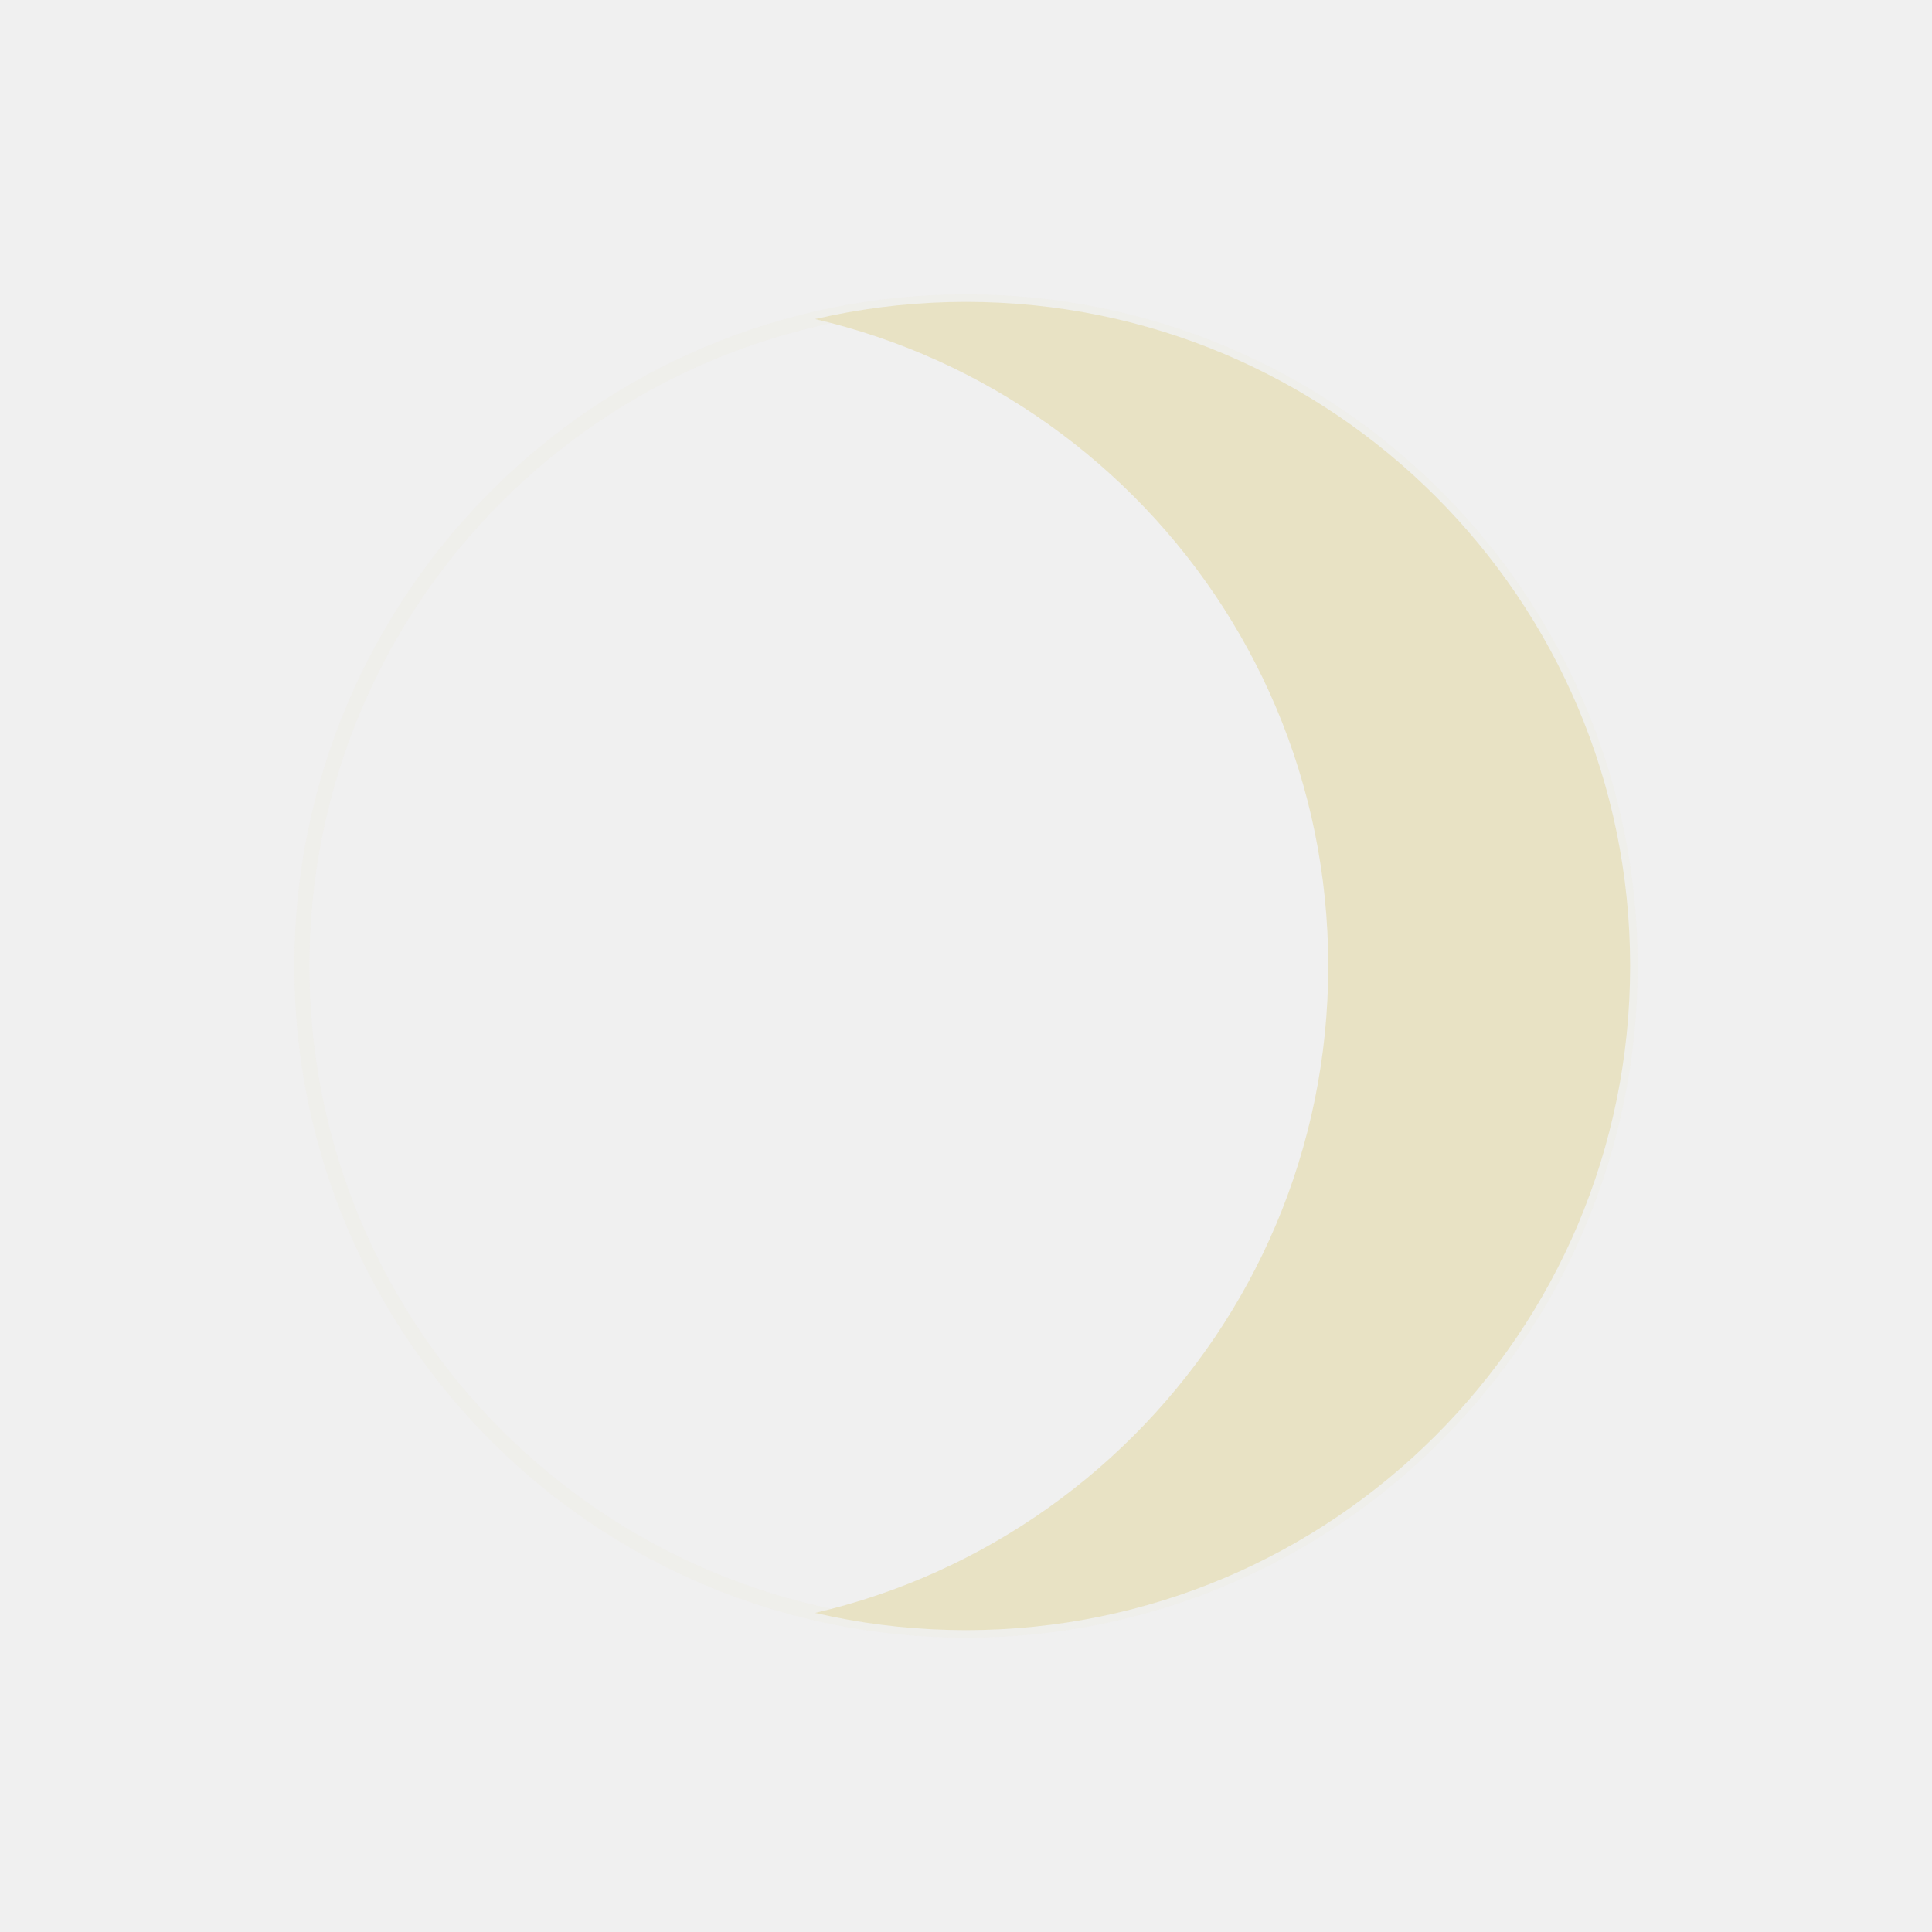
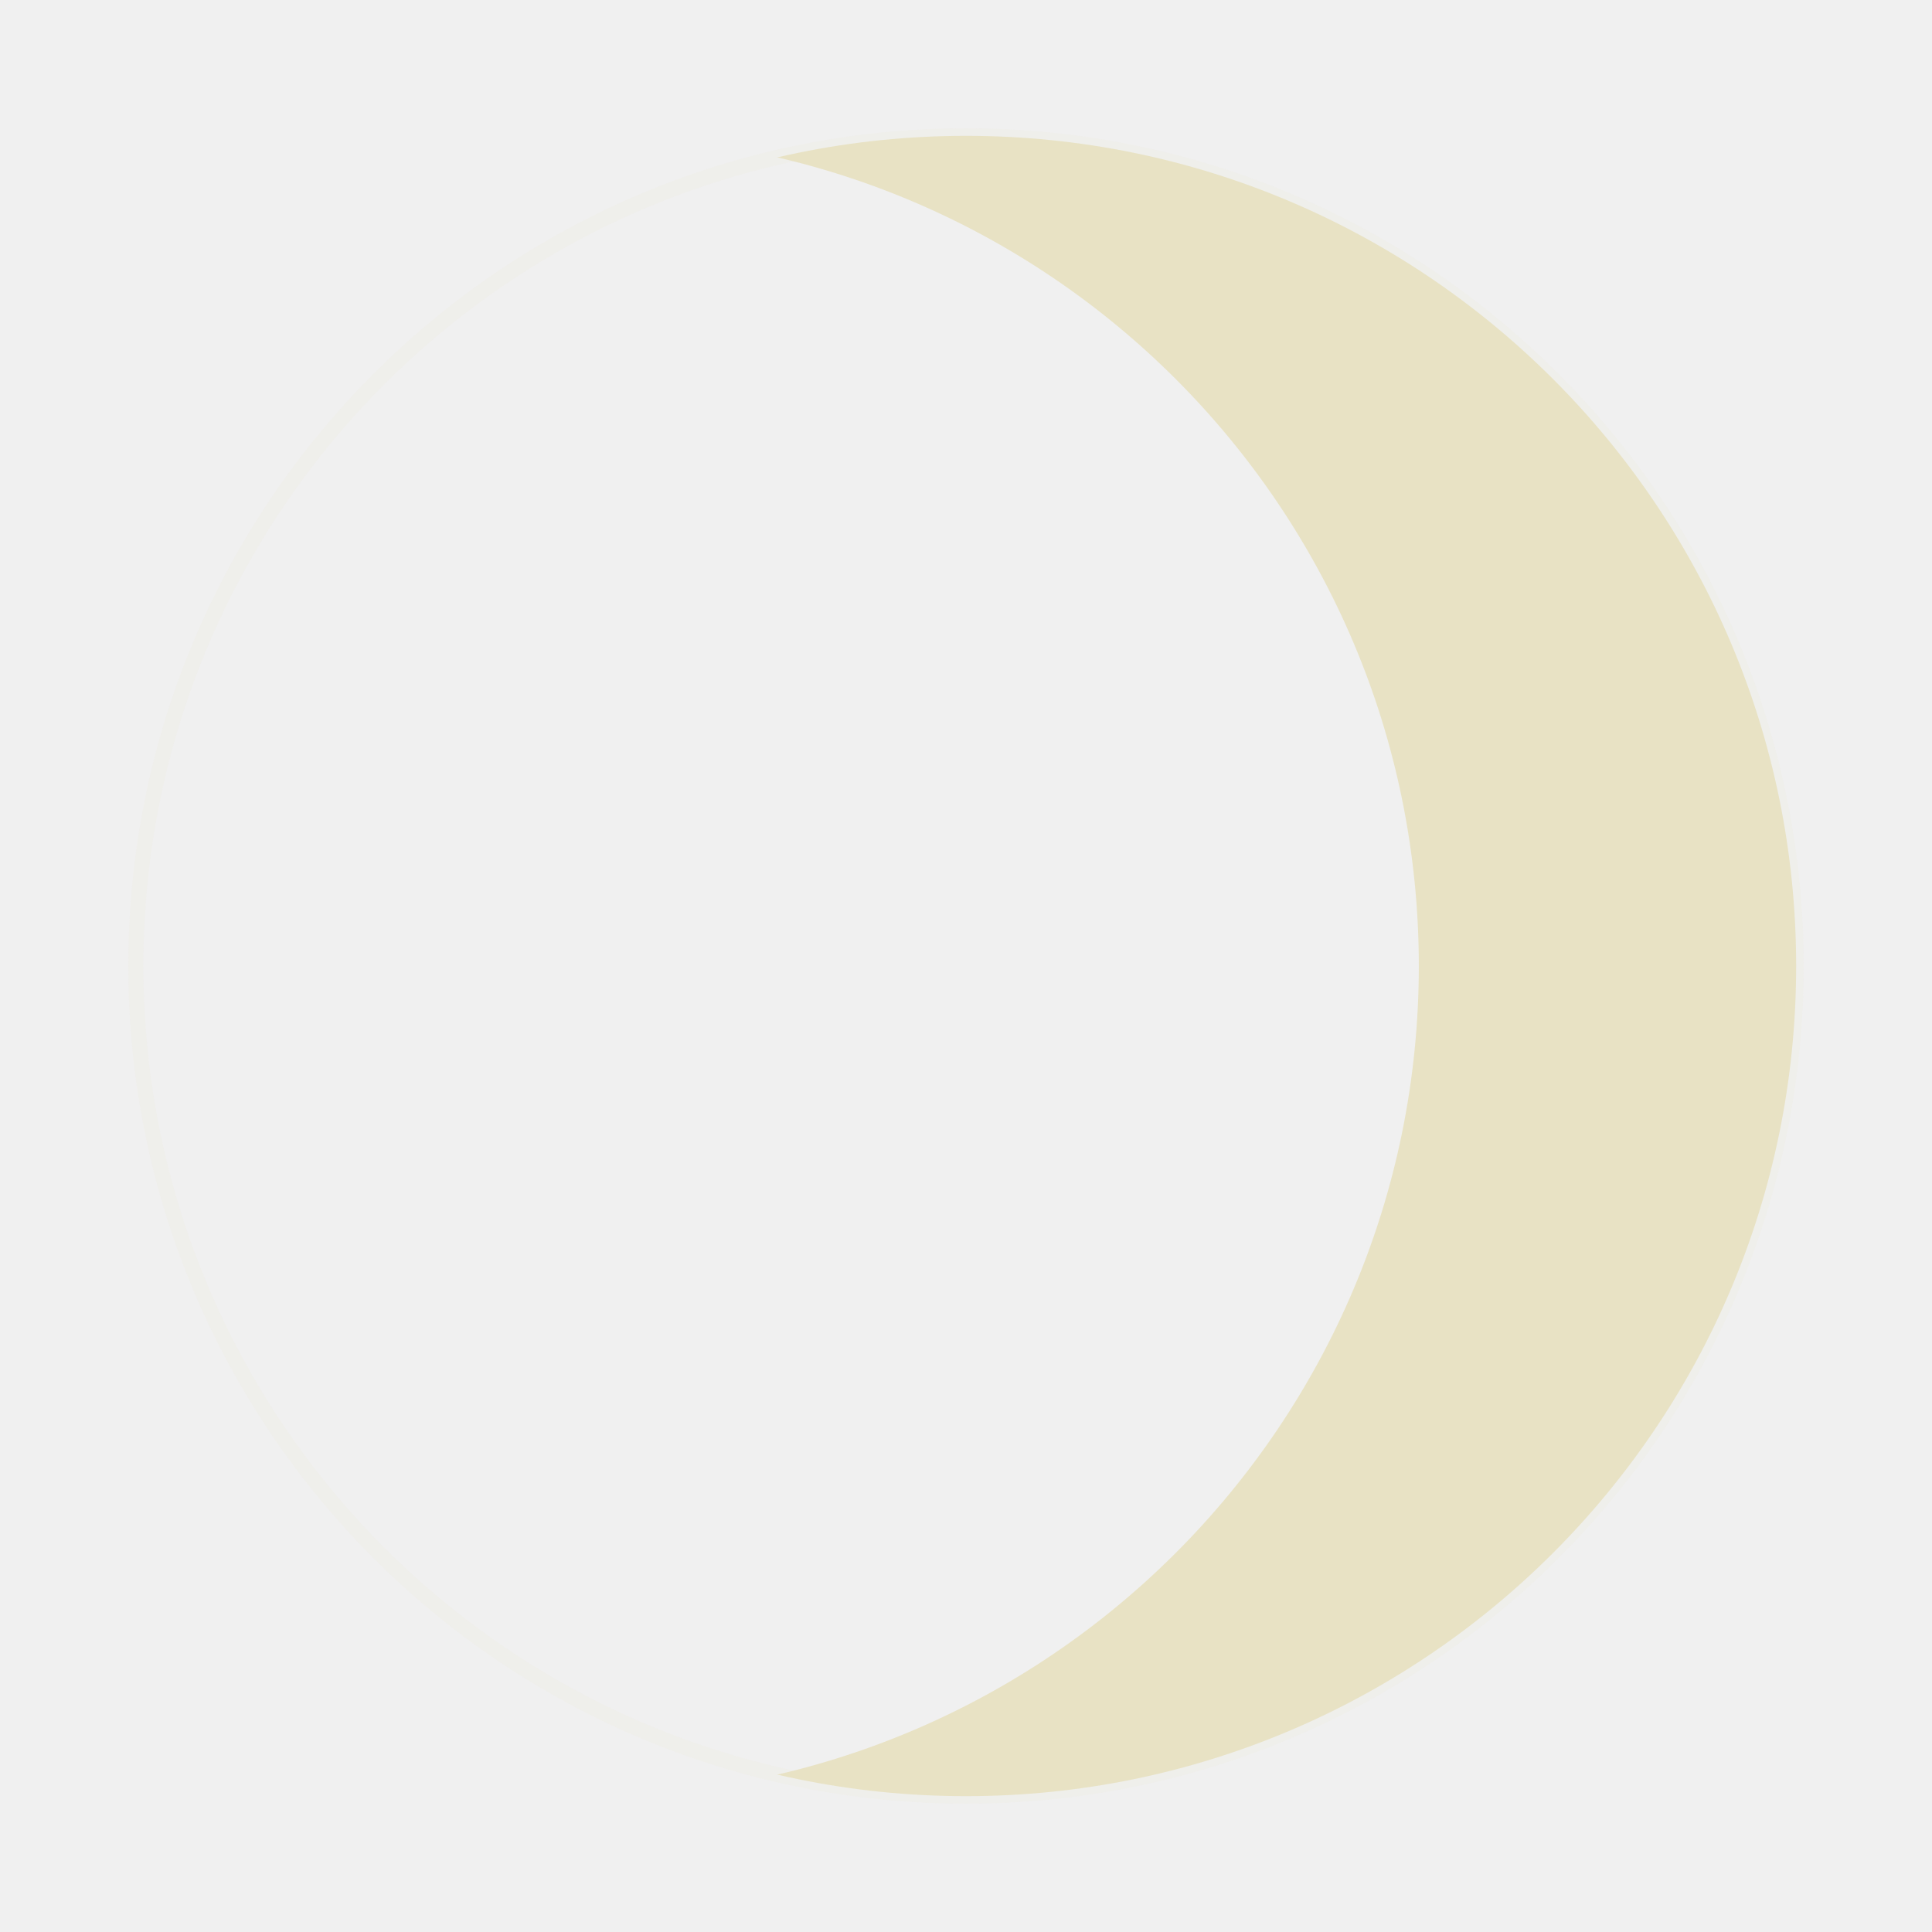
<svg xmlns="http://www.w3.org/2000/svg" viewBox="0 0 64 64">
  <defs>
    <mask id="mwxc">
      <rect width="64" height="64" fill="white" />
-       <circle cx="22" cy="32" r="22" fill="black" />
+       <circle cx="19.5" cy="32" r="27.5" fill="black" />
    </mask>
  </defs>
-   <circle cx="32" cy="32" r="22" fill="none" stroke="#e8e2c4" stroke-width="0.5" opacity="0.12" />
-   <circle cx="32" cy="32" r="22" fill="#e8e2c4" mask="url(#mwxc)" />
+   <circle cx="32" cy="32" r="27.5" fill="none" stroke="#e8e2c4" stroke-width="0.5" opacity="0.12" />
+   <circle cx="32" cy="32" r="27.5" fill="#e8e2c4" mask="url(#mwxc)" />
</svg>
